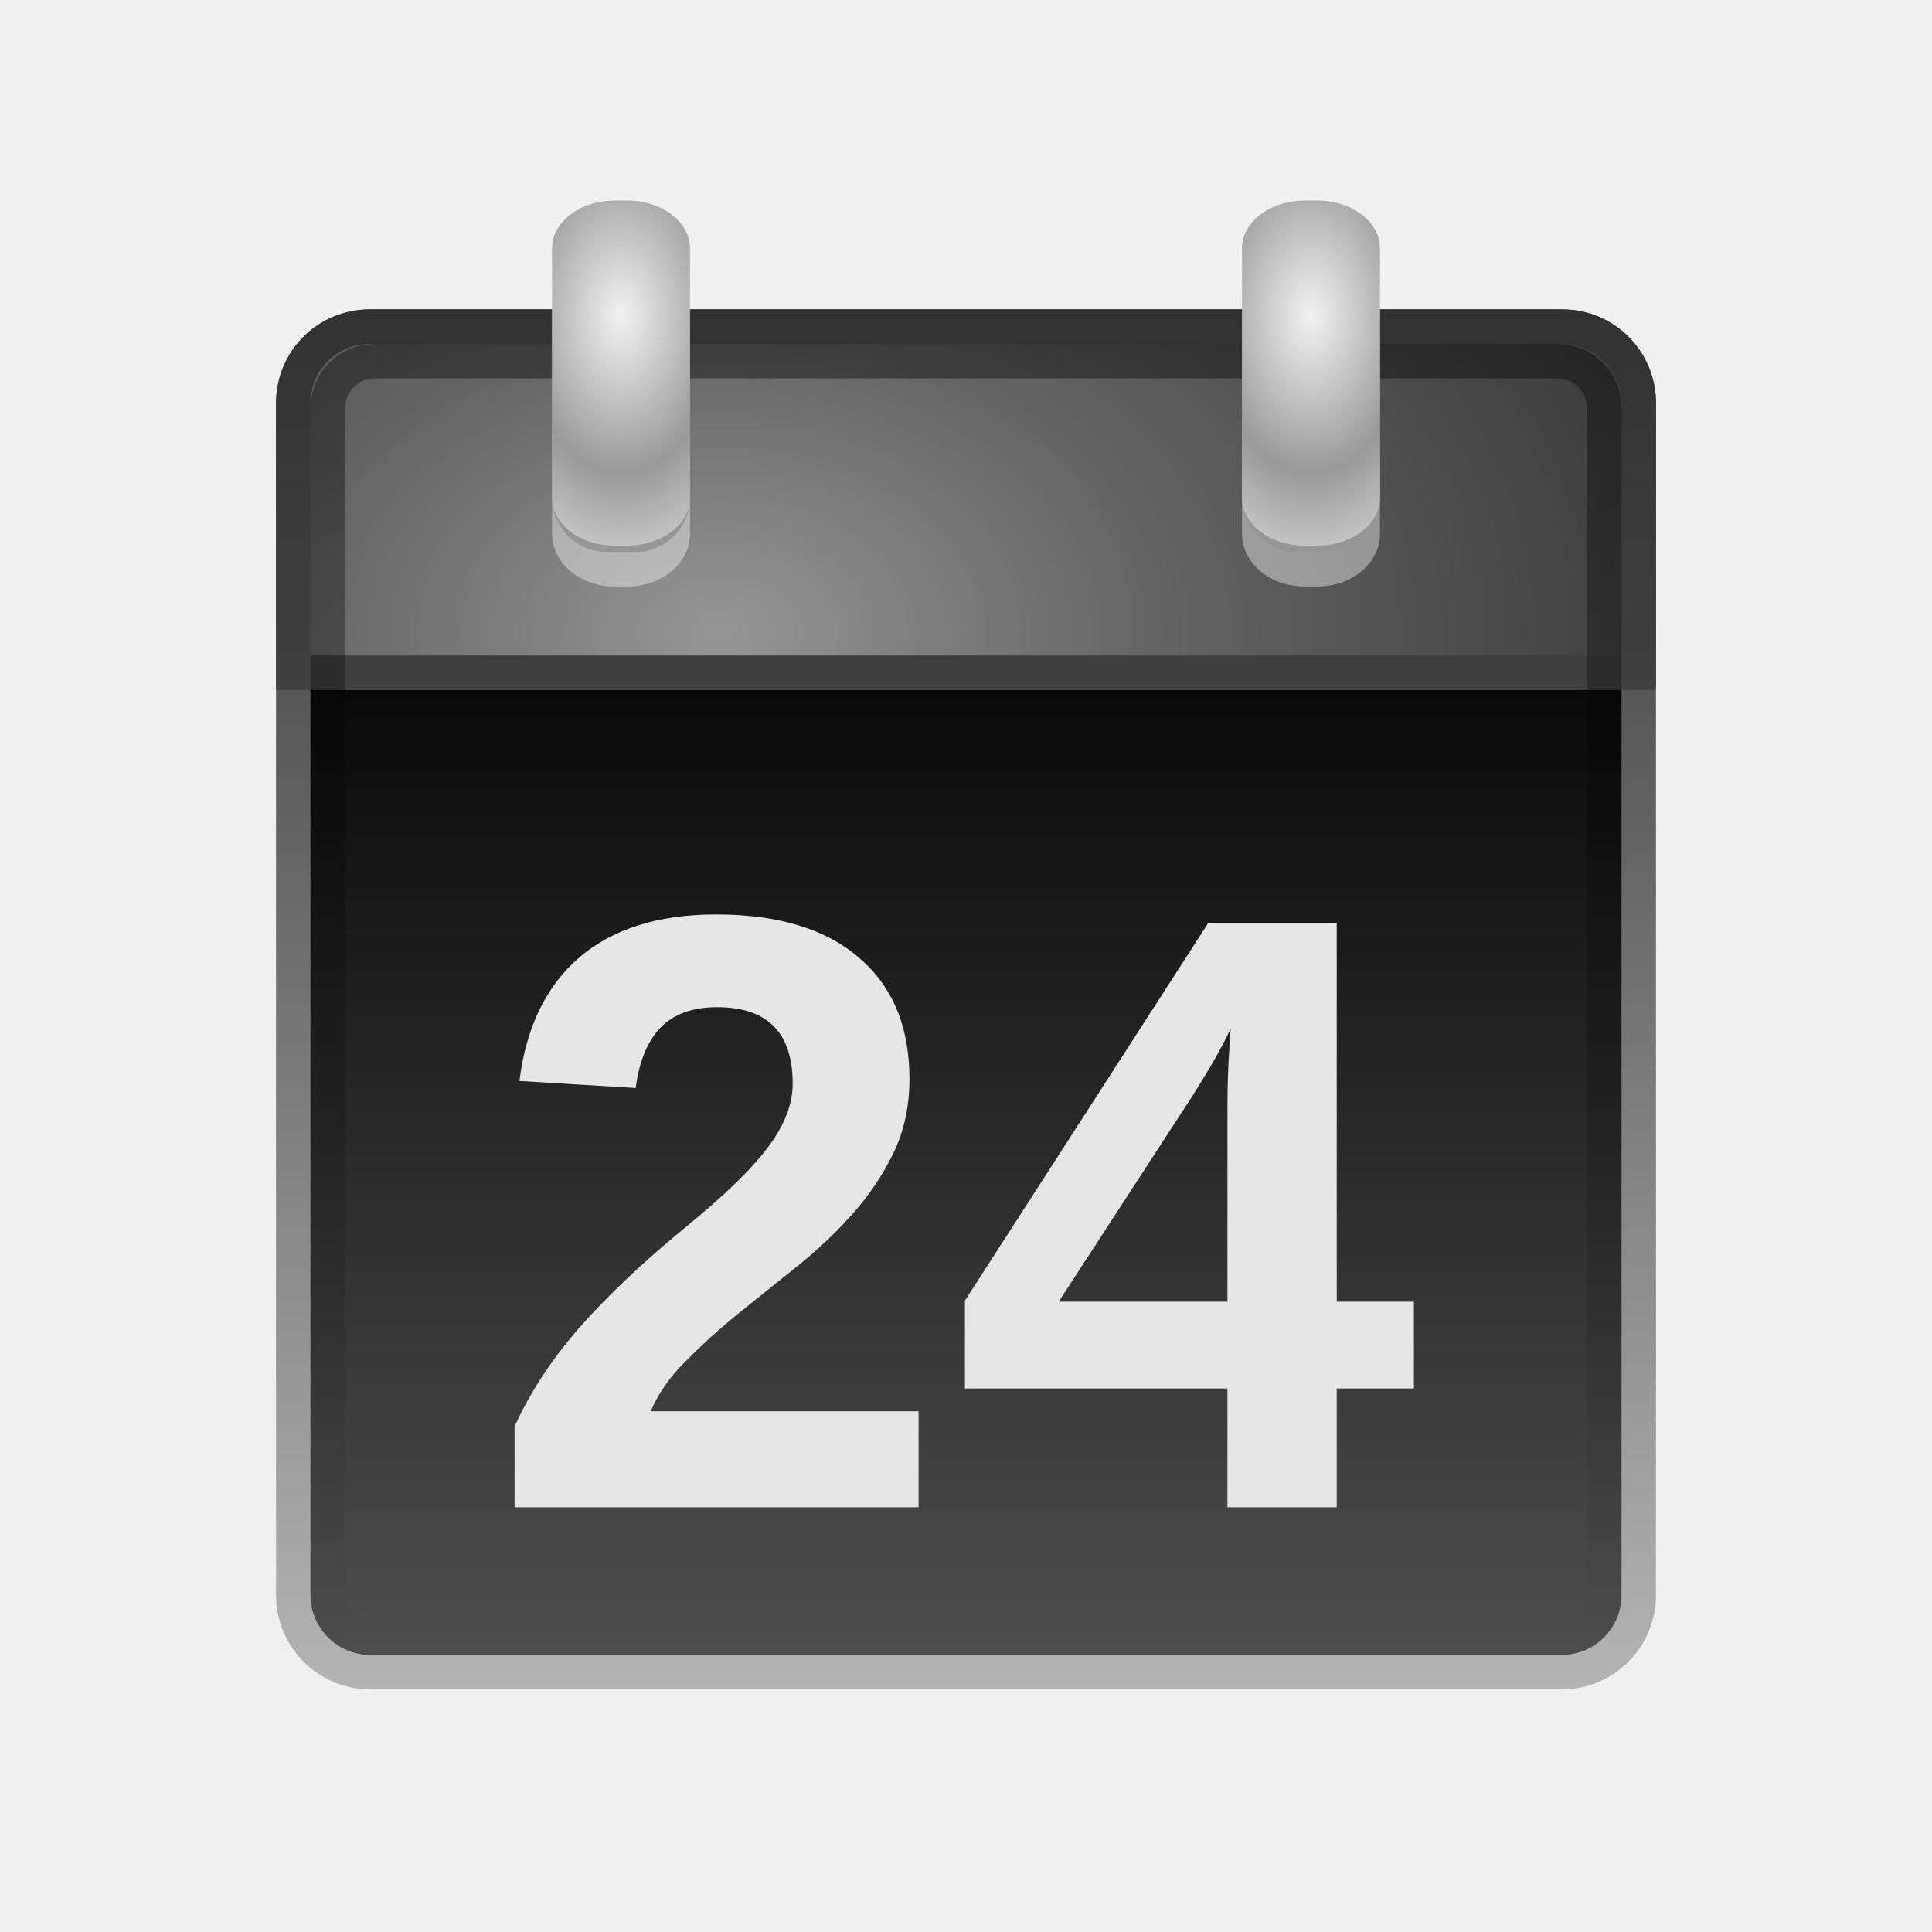
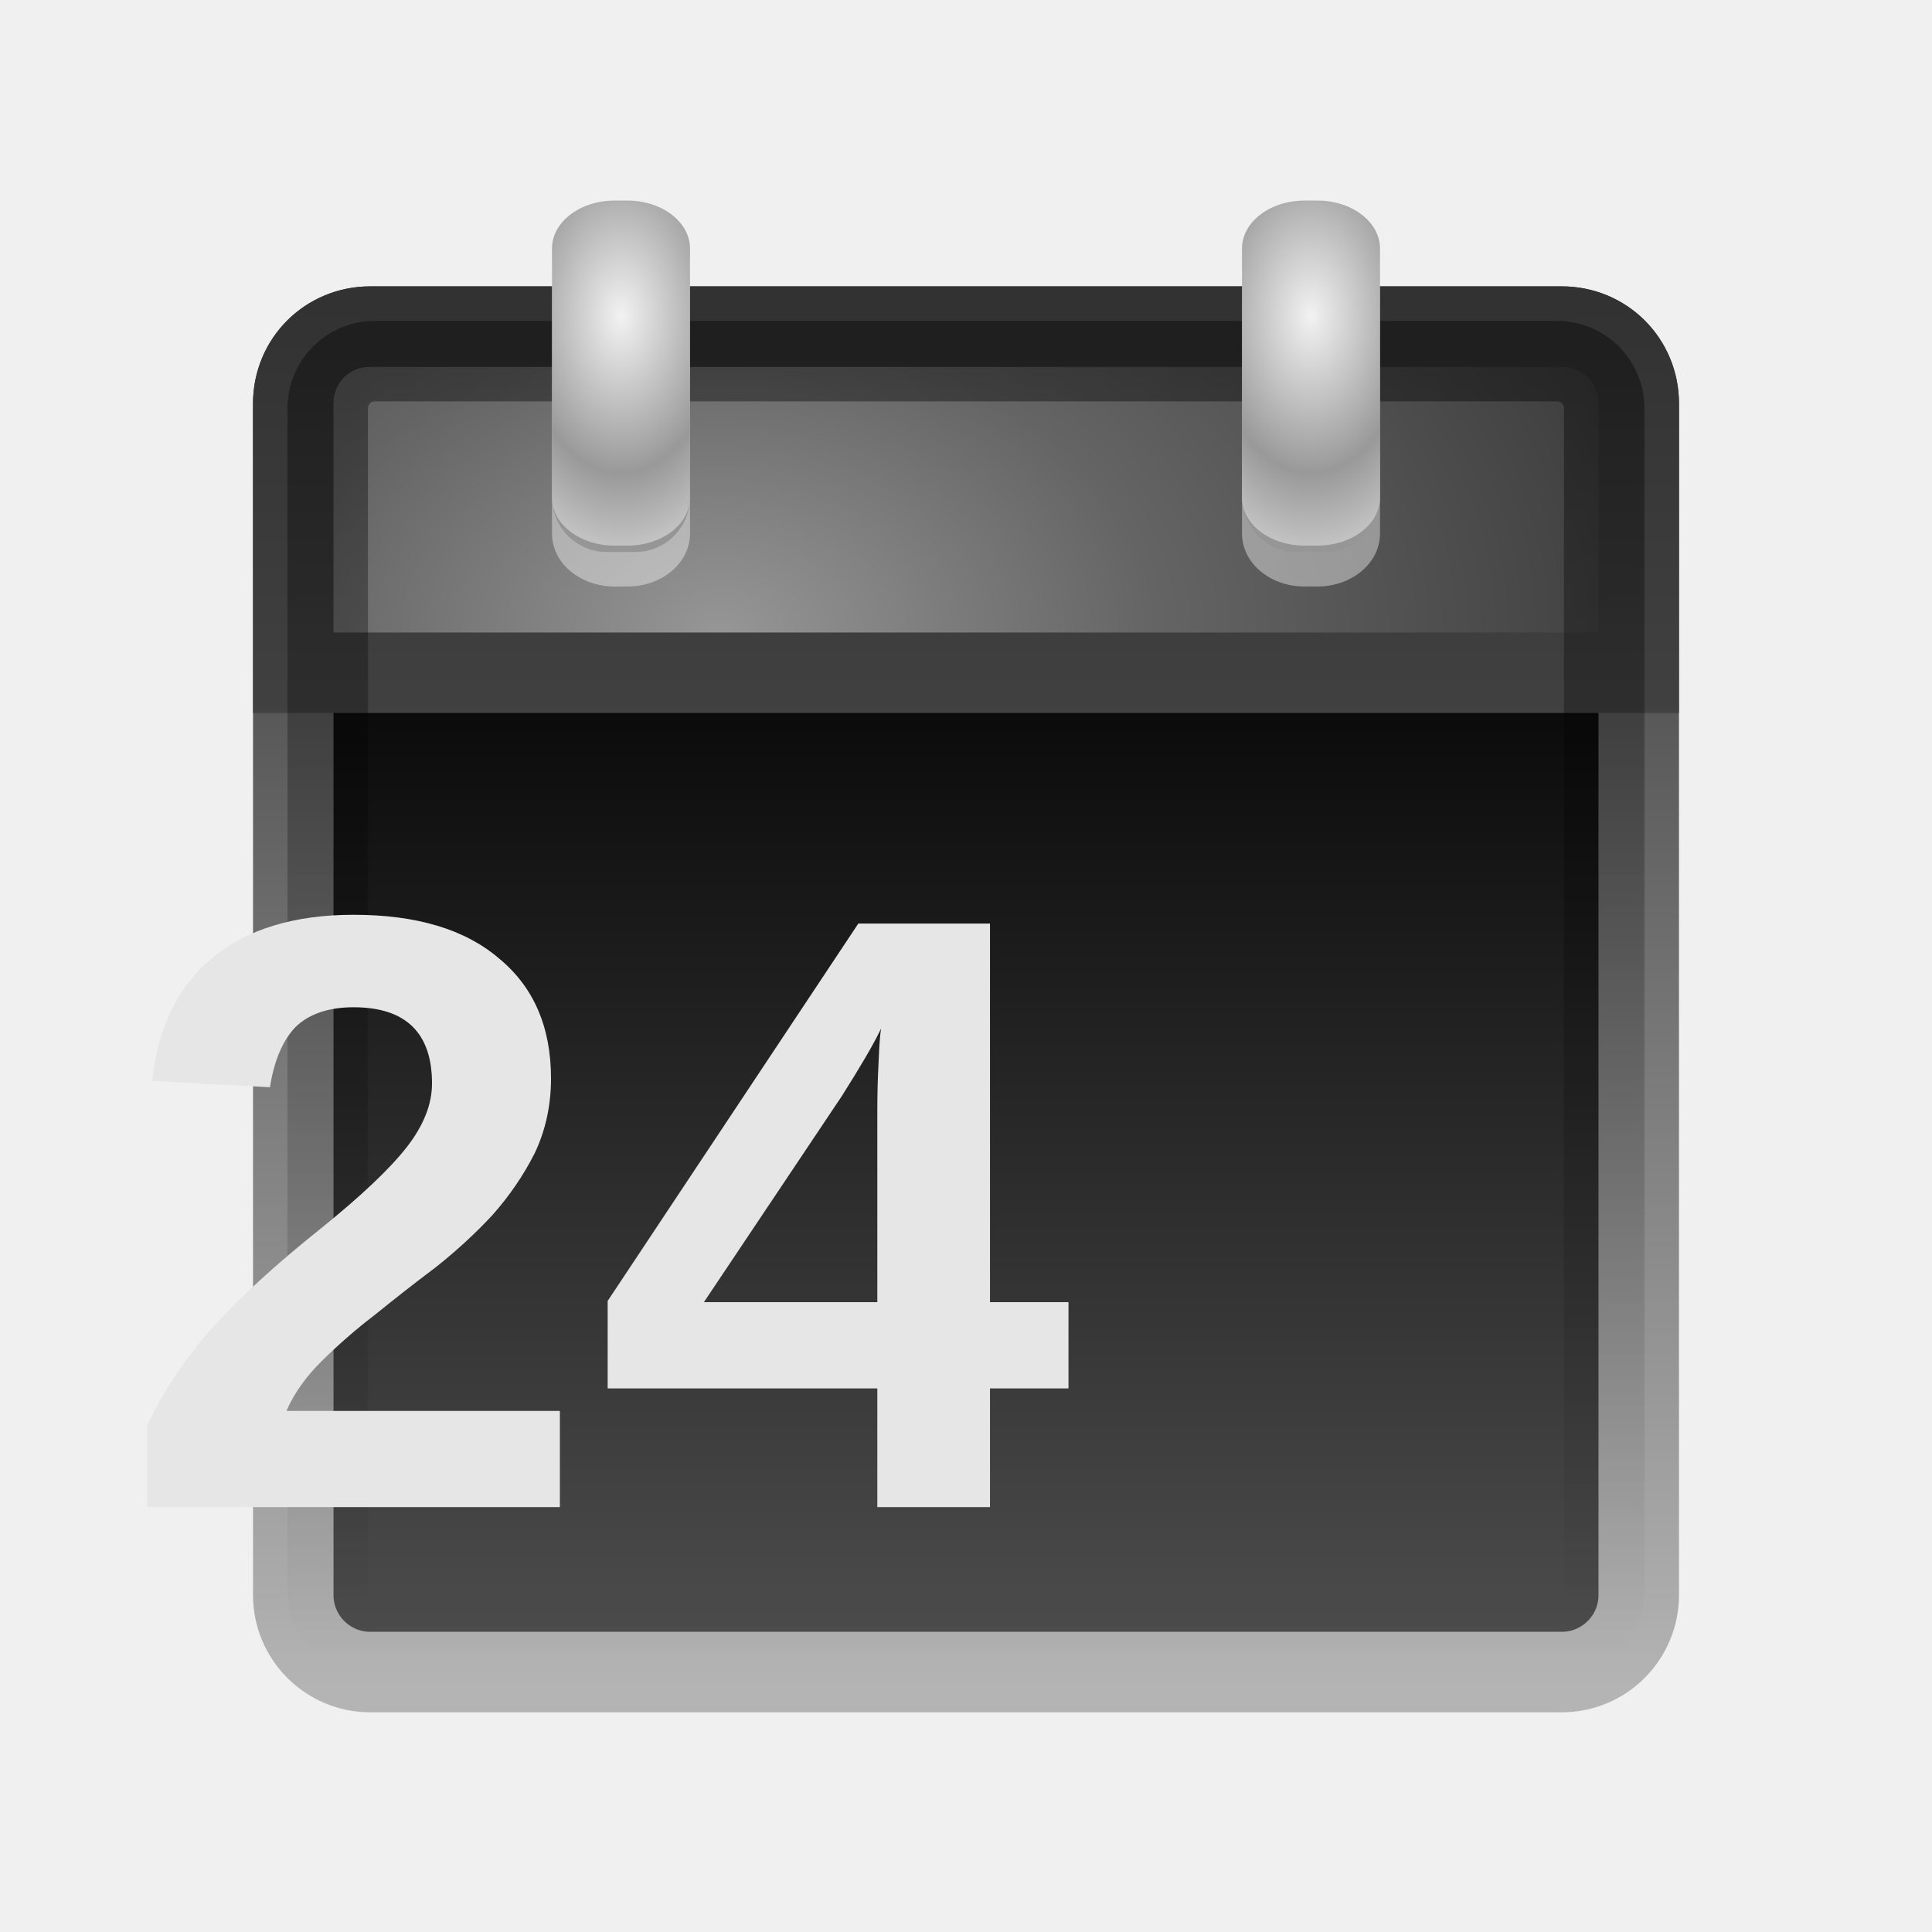
- <svg xmlns="http://www.w3.org/2000/svg" xmlns:xlink="http://www.w3.org/1999/xlink" id="svg3219" height="56" width="56" version="1.0">
+ <svg xmlns="http://www.w3.org/2000/svg" xmlns:xlink="http://www.w3.org/1999/xlink" id="svg3219" height="24" width="24" version="1.0">
  <defs id="defs3221">
    <linearGradient id="linearGradient2877" y2="39.999" gradientUnits="userSpaceOnUse" x2="25.058" y1="47.028" x1="25.058">
      <stop id="stop3704" style="stop-opacity:0" offset="0" />
      <stop id="stop3710" offset=".5" />
      <stop id="stop3706" style="stop-opacity:0" offset="1" />
    </linearGradient>
    <radialGradient id="radialGradient2875" xlink:href="#linearGradient3688" gradientUnits="userSpaceOnUse" cy="43.5" cx="4.993" gradientTransform="matrix(2.0038,0,0,1.4,-20.012,-104.4)" r="2.5" />
    <linearGradient id="linearGradient3688">
      <stop id="stop3690" offset="0" />
      <stop id="stop3692" style="stop-opacity:0" offset="1" />
    </linearGradient>
    <radialGradient id="radialGradient2873" xlink:href="#linearGradient3688" gradientUnits="userSpaceOnUse" cy="43.5" cx="4.993" gradientTransform="matrix(2.0038,0,0,1.4,27.988,-17.4)" r="2.5" />
    <linearGradient id="linearGradient2462" y2="3.891" gradientUnits="userSpaceOnUse" x2="24" gradientTransform="translate(0,0.96744)" y1="44" x1="24">
      <stop id="stop3106" style="stop-color:#b4b4b4;stop-opacity:1;" offset="0" />
      <stop id="stop3108" style="stop-color:#323232;stop-opacity:1;" offset="1" />
    </linearGradient>
    <linearGradient id="linearGradient2460" y2="44.984" gradientUnits="userSpaceOnUse" x2="19.36" y1="16.138" x1="19.36">
      <stop id="stop3602" style="stop-color:#0a0a0a;stop-opacity:1;" offset="0" />
      <stop id="stop3604" style="stop-color:#505050;stop-opacity:1;" offset="1" />
    </linearGradient>
    <linearGradient id="linearGradient2457" y2="3.899" gradientUnits="userSpaceOnUse" x2="24" gradientTransform="translate(0,0.96744)" y1="44" x1="24">
      <stop id="stop2492" style="stop-color:#646464;stop-opacity:1;" offset="0" />
      <stop id="stop2494" style="stop-color:#323232;stop-opacity:1;" offset="1" />
    </linearGradient>
    <radialGradient id="radialGradient2455" gradientUnits="userSpaceOnUse" cy="11.394" cx="12.063" gradientTransform="matrix(1.5296e-8,1.1116,-1.5963,0,35.053,0.93151)" r="20">
      <stop id="stop3359" style="stop-color:#969696;stop-opacity:1;" offset="0" />
      <stop id="stop3361" style="stop-color:#646464;stop-opacity:1;" offset="0.397" />
      <stop id="stop3363" style="stop-color:#323232;stop-opacity:1;" offset="1" />
    </radialGradient>
    <linearGradient id="linearGradient2452" y2="43" gradientUnits="userSpaceOnUse" x2="24" gradientTransform="translate(9.5367e-6,0.96744)" y1="5" x1="24">
      <stop id="stop3310-1-4" style="stop-color:#000000;stop-opacity:1;" offset="0" />
      <stop id="stop3312-5-3" style="stop-color:#000000;stop-opacity:0;" offset="1" />
    </linearGradient>
    <linearGradient id="linearGradient2448" y2="20" gradientUnits="userSpaceOnUse" x2="23.415" gradientTransform="matrix(1,0,0,0.75,0,4)" y1="16" x1="23.415">
      <stop id="stop3512" offset="0" />
      <stop id="stop3514" style="stop-opacity:0" offset="1" />
    </linearGradient>
    <radialGradient id="radialGradient3560" xlink:href="#linearGradient3520" spreadMethod="reflect" gradientUnits="userSpaceOnUse" cy="4.918" cx="14" gradientTransform="matrix(1.455,-2.6431e-8,5e-8,2.2747,-6.3697,-6.839)" r="2" />
    <linearGradient id="linearGradient3520">
      <stop id="stop3522" style="stop-color:#f2f2f2" offset="0" />
      <stop id="stop3524" style="stop-color:#999" offset="1" />
    </linearGradient>
    <radialGradient id="radialGradient3562" xlink:href="#linearGradient3520" spreadMethod="reflect" gradientUnits="userSpaceOnUse" cy="4.918" cx="14" gradientTransform="matrix(1.455,-2.6431e-8,5e-8,2.2747,13.63,-6.839)" r="2" />
-     <linearGradient xlink:href="#linearGradient2452" id="linearGradient3149" gradientUnits="userSpaceOnUse" gradientTransform="translate(4.000009,4.96744)" x1="24" y1="5" x2="24" y2="43" />
-     <radialGradient xlink:href="#radialGradient2455" id="radialGradient3152" gradientUnits="userSpaceOnUse" gradientTransform="matrix(1.5296e-8,1.1116,-1.5963,0,39.053,4.93151)" cx="12.063" cy="11.394" r="20" />
-     <linearGradient xlink:href="#linearGradient2457" id="linearGradient3154" gradientUnits="userSpaceOnUse" gradientTransform="translate(4,4.96744)" x1="24" y1="44" x2="24" y2="3.899" />
-     <linearGradient xlink:href="#linearGradient2460" id="linearGradient3157" gradientUnits="userSpaceOnUse" x1="19.36" y1="16.138" x2="19.36" y2="44.984" gradientTransform="translate(4,4)" />
-     <linearGradient xlink:href="#linearGradient2462" id="linearGradient3159" gradientUnits="userSpaceOnUse" gradientTransform="translate(4,4.96744)" x1="24" y1="44" x2="24" y2="3.891" />
+     <linearGradient xlink:href="#linearGradient2452" id="linearGradient3149" gradientUnits="userSpaceOnUse" gradientTransform="matrix(0.4285714,0,0,0.4285714,1.71429,2.128903)" x1="24" y1="5" x2="24" y2="43" />
+     <radialGradient xlink:href="#radialGradient2455" id="radialGradient3152" gradientUnits="userSpaceOnUse" gradientTransform="matrix(0,0.4764,-0.6841286,0,16.737,2.113504)" cx="12.063" cy="11.394" r="20" />
+     <linearGradient xlink:href="#linearGradient2457" id="linearGradient3154" gradientUnits="userSpaceOnUse" gradientTransform="matrix(0.4285714,0,0,0.4285714,1.714286,2.128903)" x1="24" y1="44" x2="24" y2="3.899" />
+     <linearGradient xlink:href="#linearGradient2460" id="linearGradient3157" gradientUnits="userSpaceOnUse" x1="19.36" y1="16.138" x2="19.36" y2="44.984" gradientTransform="matrix(0.4285714,0,0,0.4285714,1.714286,1.714286)" />
+     <linearGradient xlink:href="#linearGradient2462" id="linearGradient3159" gradientUnits="userSpaceOnUse" gradientTransform="matrix(0.4285714,0,0,0.4285714,1.714286,2.128903)" x1="24" y1="44" x2="24" y2="3.891" />
    <radialGradient xlink:href="#linearGradient3520-4" id="radialGradient3937-1" gradientUnits="userSpaceOnUse" gradientTransform="matrix(1.455,-2.6431e-8,5e-8,2.2747,13.63,-6.025441)" spreadMethod="reflect" cx="14" cy="4.918" r="2" />
    <linearGradient id="linearGradient3520-4">
      <stop id="stop3522-8" style="stop-color:#f2f2f2" offset="0" />
      <stop id="stop3524-5" style="stop-color:#999" offset="1" />
    </linearGradient>
    <radialGradient r="2" cy="4.918" cx="14" spreadMethod="reflect" gradientTransform="matrix(1.455,-2.6431e-8,5e-8,2.2747,13.63,-6.025441)" gradientUnits="userSpaceOnUse" id="radialGradient3984" xlink:href="#linearGradient3520-4" />
    <radialGradient xlink:href="#linearGradient3520" id="radialGradient4013" gradientUnits="userSpaceOnUse" gradientTransform="matrix(1.455,-2.6431e-8,5e-8,2.2747,13.63,-6.025441)" spreadMethod="reflect" cx="14" cy="4.918" r="2" />
    <radialGradient xlink:href="#linearGradient3865" id="radialGradient3883" gradientUnits="userSpaceOnUse" gradientTransform="matrix(2.129815,-0.5087957,0.7965454,3.316327,-47.21542,-73.70986)" cx="16.76" cy="35.503" fx="16.76" fy="35.503" r="28.844" />
    <linearGradient id="linearGradient3865">
      <stop style="stop-color:#e7b40a;stop-opacity:1;" offset="0" id="stop3867" />
      <stop id="stop3875" offset="0.5" style="stop-color:#e7b40a;stop-opacity:0.498;" />
      <stop style="stop-color:#e7b40a;stop-opacity:0;" offset="1" id="stop3869" />
    </linearGradient>
    <radialGradient r="28.844" fy="35.503" fx="16.76" cy="35.503" cx="16.76" gradientTransform="matrix(2.129815,-0.5087957,0.7965454,3.316327,-47.21542,-73.70986)" gradientUnits="userSpaceOnUse" id="radialGradient5256" xlink:href="#linearGradient3865-1" />
    <linearGradient id="linearGradient3865-1">
      <stop style="stop-color:#e7b40a;stop-opacity:1;" offset="0" id="stop3867-0" />
      <stop id="stop3875-4" offset="0.5" style="stop-color:#e7b40a;stop-opacity:0.498;" />
      <stop style="stop-color:#e7b40a;stop-opacity:0;" offset="1" id="stop3869-7" />
    </linearGradient>
    <radialGradient r="28.844" fy="35.503" fx="16.76" cy="35.503" cx="16.76" gradientTransform="matrix(2.129815,-0.5087957,0.7965454,3.316327,-47.21542,-73.70986)" gradientUnits="userSpaceOnUse" id="radialGradient4074" xlink:href="#linearGradient3865-1" />
  </defs>
-   <rect style="fill:none;fill-opacity:1;stroke:none" id="rect4009" width="56" height="56" x="0" y="0" />
-   <rect x="8.5" y="9.467" width="39" height="39" ry="2.232" rx="2.232" style="fill:url(#linearGradient3157);stroke:url(#linearGradient3159);stroke-linecap:round;stroke-linejoin:round" id="rect5505" />
-   <path d="M 10.719,9.469 C 9.482,9.469 8.5,10.451 8.5,11.688 V 19.5 h 39 v -7.812 c 0,-1.237 -0.982,-2.219 -2.219,-2.219 h -34.562 z" style="fill:url(#radialGradient3152);fill-opacity:1;stroke:url(#linearGradient3154)" id="rect2424" />
-   <rect x="9.5" y="10.467" width="37" height="37" ry="1.365" rx="1.365" style="opacity:0.4;fill:none;stroke:url(#linearGradient3149);stroke-linecap:round;stroke-linejoin:round" id="rect6741" />
-   <g id="g3941" transform="translate(4,4)">
+   <rect style="fill:none;stroke:none" id="rect4009" width="24" height="24" x="0" y="0" />
+   <rect x="3.643" y="4.057" width="16.714" height="16.714" ry="0.957" rx="0.957" style="fill:url(#linearGradient3157);stroke:url(#linearGradient3159);stroke-width:1;stroke-linecap:round;stroke-linejoin:round" id="rect5505" />
+   <path d="m 4.594,4.058 c -0.53,0 -0.951,0.421 -0.951,0.951 V 8.357 H 20.357 V 5.009 c 0,-0.53 -0.421,-0.951 -0.951,-0.951 H 4.594 z" style="fill:url(#radialGradient3152);fill-opacity:1;stroke:url(#linearGradient3154);stroke-width:1" id="rect2424" />
+   <rect x="4.071" y="4.486" width="15.857" height="15.857" ry="0.585" rx="0.585" style="opacity:0.4;fill:none;stroke:url(#linearGradient3149);stroke-width:1;stroke-linecap:round;stroke-linejoin:round" id="rect6741" />
+   <g id="g3941" transform="matrix(0.4285714,0,0,0.4285714,1.714286,1.714286)">
    <rect x="32" y="2" width="4" height="11" ry="1.53" rx="1.809" style="opacity:0.4;fill:#ffffff" id="rect3526" />
    <rect x="32" y="7.692" width="4" height="4.308" ry="1.587" rx="1.587" style="fill:#969696;fill-opacity:1" id="rect3528" />
    <rect x="32" y="1.814" width="4" height="10" ry="1.391" rx="1.809" style="fill:url(#radialGradient4013)" id="rect3530" />
  </g>
-   <text id="text7623" style="font-size:24.458px;font-weight:bold;fill:#e6e6e6;fill-opacity:1;font-family:Arial" xml:space="preserve" transform="scale(0.9938882,1.006149)" y="43.421" x="14.164">
-     <tspan id="tspan7625" y="43.421" x="14.164" style="fill:#e6e6e6;fill-opacity:1">24</tspan>
+   <text id="text7623" style="font-size:10.615px;font-weight:bold;text-align:center;text-anchor:middle;fill:#e6e6e6;fill-opacity:1;font-family:Arial" xml:space="preserve" transform="scale(1.006491,0.993551)" y="18.845" x="16.992">
+     <tspan id="tspan7625" y="18.845" x="11.767" style="text-align:center;text-anchor:middle;fill:#e6e6e6;fill-opacity:1">24</tspan>
  </text>
-   <g transform="translate(-16,4)" id="g3941-7">
+   <g transform="matrix(0.4285714,0,0,0.4285714,-6.857143,1.714286)" id="g3941-7">
    <rect x="32" y="2" width="4" height="11" ry="1.53" rx="1.809" style="opacity:0.4;fill:#ffffff" id="rect3526-6" />
    <rect x="32" y="7.692" width="4" height="4.308" ry="1.587" rx="1.587" style="fill:#969696;fill-opacity:1" id="rect3528-6" />
    <rect x="32" y="1.814" width="4" height="10" ry="1.391" rx="1.809" style="fill:url(#radialGradient3984)" id="rect3530-9" />
  </g>
</svg>
